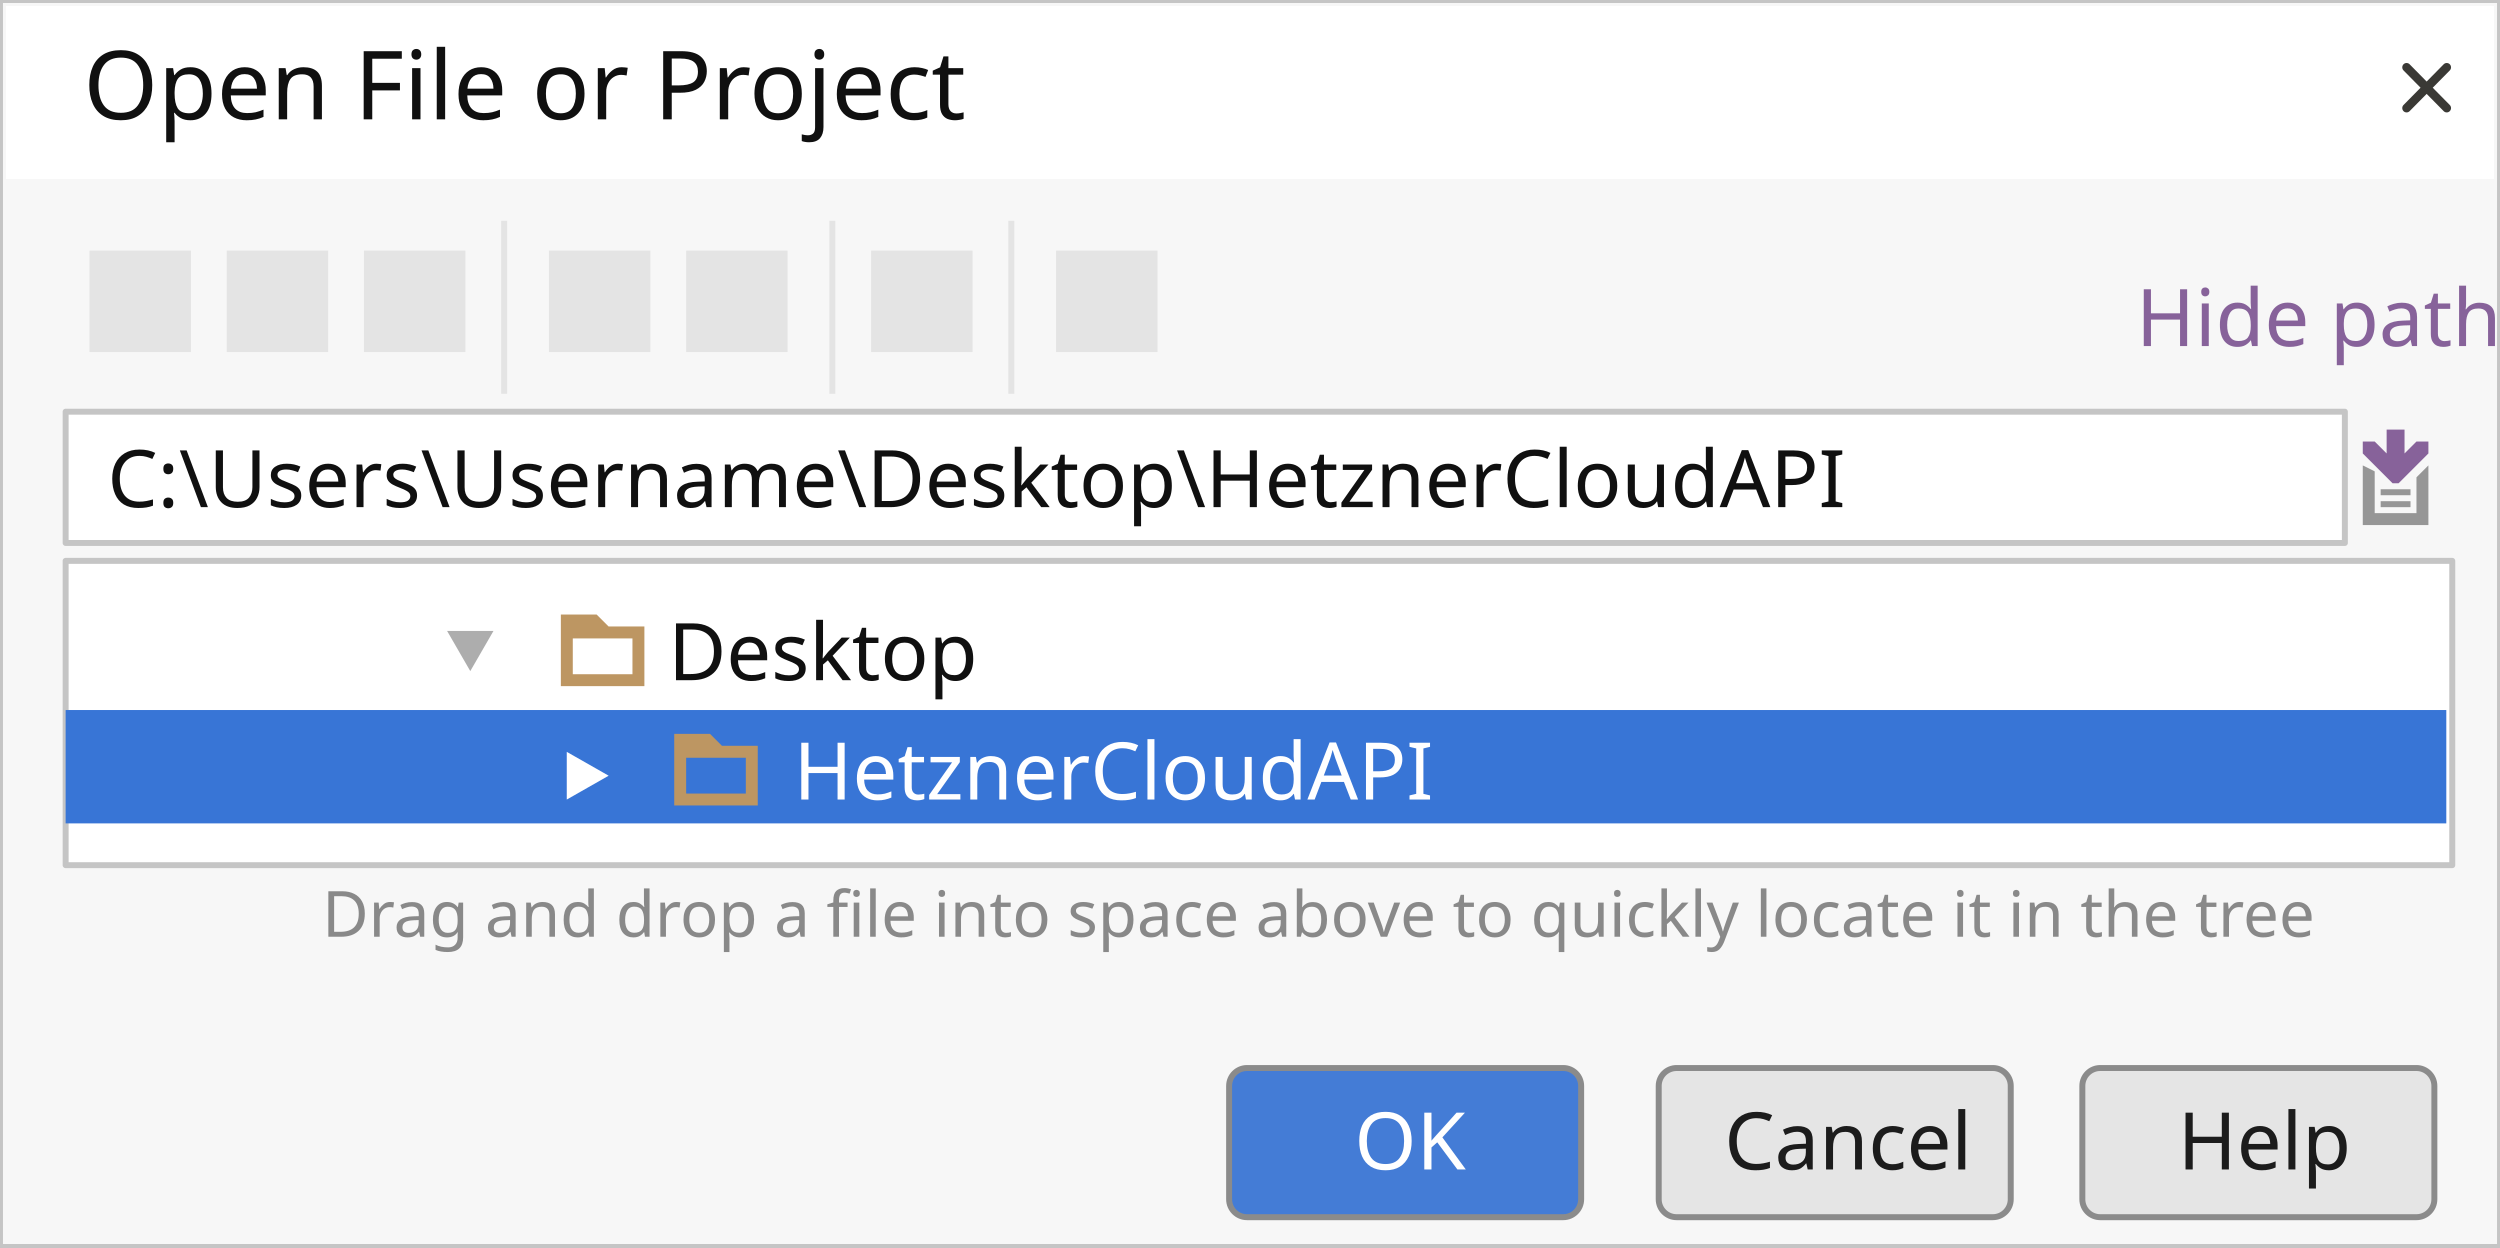
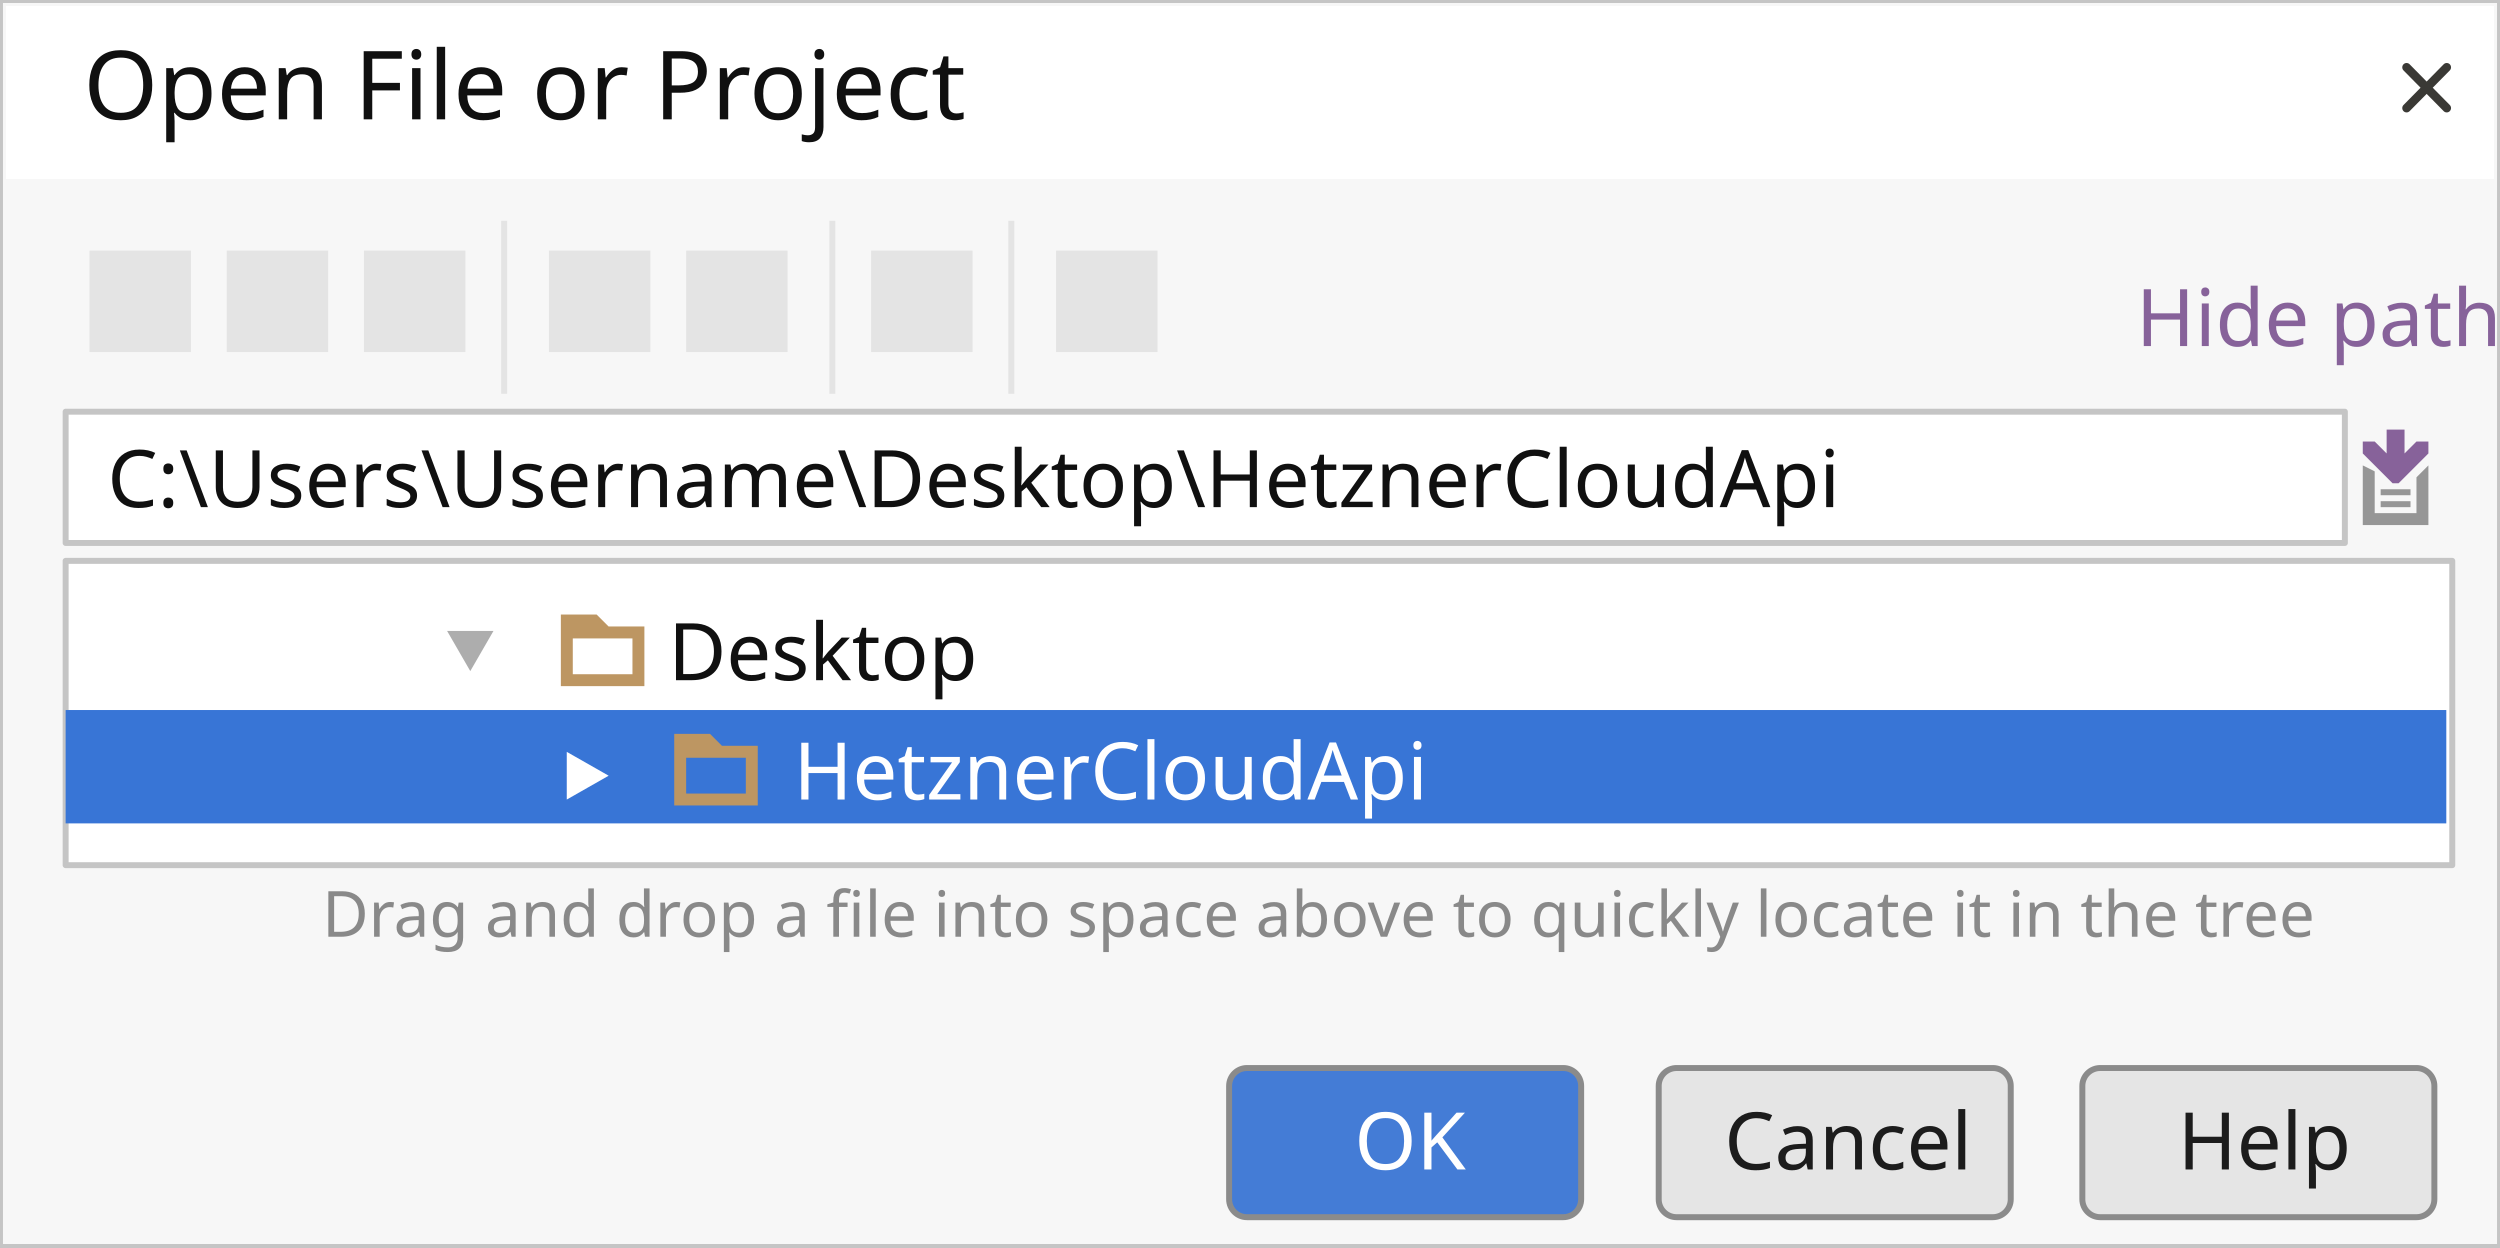
<svg xmlns="http://www.w3.org/2000/svg" preserveAspectRatio="xMidYMid" width="419" height="209" viewBox="0 0 419 209">
  <defs>
    <style>
            .cls-1 {
                fill: #f7f7f7;
            }

            .cls-1, .cls-2 {
                stroke: #c5c5c5;
            }

            .cls-1, .cls-17, .cls-18, .cls-2 {
                stroke-linejoin: round;
                stroke-width: 1px;
            }

            .cls-12, .cls-14, .cls-2, .cls-3 {
                fill: #fff;
            }

            .cls-4 {
                fill: #3a3935;
            }

            .cls-13, .cls-14, .cls-15, .cls-16, .cls-22, .cls-23, .cls-24, .cls-4 {
                fill-rule: evenodd;
            }

            .cls-16, .cls-5 {
                fill: #3875d6;
            }

            .cls-6, .cls-7 {
                font-size: 16px;
            }

            .cls-11, .cls-7 {
                fill: #101010;
            }

            .cls-11, .cls-12, .cls-19, .cls-20, .cls-7, .cls-9 {
                font-family: "Myriad Pro";
            }

            .cls-8, .cls-9 {
                font-size: 10.667px;
            }

            .cls-9 {
                fill: #898989;
            }

            .cls-10, .cls-11, .cls-12, .cls-19, .cls-20 {
                font-size: 13.333px;
            }

            .cls-13 {
                fill: #adadad;
            }

            .cls-15 {
                fill: #bd9662;
            }

            .cls-17 {
                fill: #447cd6;
            }

            .cls-17, .cls-18 {
                stroke: #8b8b8b;
            }

            .cls-18 {
                fill: #e5e5e5;
            }

            .cls-19 {
                fill: #1c1c1c;
            }

            .cls-20, .cls-24 {
                fill: #87629a;
            }

            .cls-21, .cls-22 {
                fill: #e4e4e4;
            }

            .cls-23 {
                fill: #969696;
            }
        </style>
  </defs>
  <rect width="419" height="209" class="cls-1" />
  <rect x="11" y="69" width="382" height="22" class="cls-2" />
  <rect x="11" y="94" width="400" height="51" class="cls-2" />
  <rect x="1" y="1" width="417" height="29" class="cls-3" />
  <path d="M410.582,11.806 L407.726,14.701 L410.582,17.596 L410.582,17.596 C410.712,17.728 410.793,17.911 410.793,18.113 C410.793,18.516 410.470,18.844 410.072,18.844 C409.872,18.844 409.692,18.762 409.562,18.629 L409.562,18.629 L406.706,15.735 L403.851,18.629 L403.851,18.629 C403.720,18.762 403.540,18.844 403.341,18.844 C402.943,18.844 402.620,18.516 402.620,18.113 C402.620,17.911 402.700,17.728 402.831,17.596 L402.831,17.596 L405.686,14.701 L402.831,11.806 L402.831,11.806 C402.700,11.674 402.620,11.491 402.620,11.289 C402.620,10.885 402.943,10.558 403.341,10.558 C403.540,10.558 403.720,10.640 403.851,10.772 L403.851,10.772 L406.706,13.667 L409.562,10.772 L409.562,10.772 C409.692,10.640 409.872,10.558 410.072,10.558 C410.470,10.558 410.793,10.885 410.793,11.289 C410.793,11.491 410.712,11.674 410.582,11.806 L410.582,11.806 Z" class="cls-4" />
  <rect x="11" y="119" width="399" height="19" class="cls-5" />
  <text x="14" y="20" class="cls-6">
    <tspan class="cls-7">Open File or Project</tspan>
  </text>
  <text x="54" y="157" class="cls-8">
    <tspan class="cls-9">Drag and drop a file into space above to quickly locate it in the tree</tspan>
  </text>
  <text x="18" y="85" class="cls-10">
-     <tspan class="cls-11">C:\Users\Username\Desktop\HetznerCloudAPI</tspan>
+     <tspan class="cls-11">C:\Users\Username\Desktop\HetznerCloudApi</tspan>
  </text>
  <text x="112" y="114" class="cls-10">
    <tspan class="cls-11">Desktop</tspan>
  </text>
  <text x="133" y="134" class="cls-10">
-     <tspan class="cls-12">HetznerCloudAPI</tspan>
+     <tspan class="cls-12">HetznerCloudApi</tspan>
  </text>
  <path d="M78.820,112.477 L74.931,105.741 L82.709,105.741 L78.820,112.477 Z" class="cls-13" />
  <path d="M102.009,130.008 L94.990,134.007 L94.990,126.010 L102.009,130.008 Z" class="cls-14" />
  <path d="M108.000,105.000 L108.000,115.000 L94.000,115.000 L94.000,103.000 L100.000,103.000 L102.000,105.000 L108.000,105.000 Z" class="cls-15" />
  <path d="M106.000,107.000 L106.000,113.000 L96.000,113.000 L96.000,107.000 L106.000,107.000 Z" class="cls-14" />
  <path d="M127.000,125.000 L127.000,135.000 L113.000,135.000 L113.000,123.000 L119.000,123.000 L121.000,125.000 L127.000,125.000 Z" class="cls-15" />
  <path d="M125.000,127.000 L125.000,133.000 L115.000,133.000 L115.000,127.000 L125.000,127.000 Z" class="cls-16" />
  <rect x="206" y="179" width="59" height="25" rx="3" ry="3" class="cls-17" />
  <rect x="278" y="179" width="59" height="25" rx="3" ry="3" class="cls-18" />
  <rect x="349" y="179" width="59" height="25" rx="3" ry="3" class="cls-18" />
  <text x="227" y="196" class="cls-10">
    <tspan class="cls-12">OK</tspan>
  </text>
  <text x="289" y="196" class="cls-10">
    <tspan class="cls-19">Cancel</tspan>
  </text>
  <text x="365" y="196" class="cls-10">
    <tspan class="cls-19">Help</tspan>
  </text>
  <text x="358" y="58" class="cls-10">
    <tspan class="cls-20">Hide path</tspan>
  </text>
  <rect x="15" y="42" width="17" height="17" class="cls-21" />
  <rect x="38" y="42" width="17" height="17" class="cls-21" />
  <rect x="61" y="42" width="17" height="17" class="cls-21" />
  <rect x="92" y="42" width="17" height="17" class="cls-21" />
  <rect x="146" y="42" width="17" height="17" class="cls-21" />
  <rect x="177" y="42" width="17" height="17" class="cls-21" />
  <rect x="115" y="42" width="17" height="17" class="cls-21" />
  <path d="M84.000,37.000 L85.000,37.000 L85.000,66.000 L84.000,66.000 L84.000,37.000 Z" class="cls-22" />
  <path d="M139.000,37.000 L140.000,37.000 L140.000,66.000 L139.000,66.000 L139.000,37.000 Z" class="cls-22" />
  <path d="M169.000,37.000 L170.000,37.000 L170.000,66.000 L169.000,66.000 L169.000,37.000 Z" class="cls-22" />
  <path d="M407.000,78.000 L407.000,88.000 L396.000,88.000 L396.000,78.000 L398.000,79.000 L398.000,86.000 L405.000,86.000 L405.000,80.000 L407.000,78.000 Z" class="cls-23" />
  <path d="M399.000,83.000 L399.000,82.000 L404.000,82.000 L404.000,83.000 L399.000,83.000 Z" class="cls-23" />
  <path d="M399.000,85.000 L399.000,84.000 L404.000,84.000 L404.000,85.000 L399.000,85.000 Z" class="cls-23" />
  <path d="M407.000,76.000 L402.000,81.000 L401.000,81.000 L396.000,76.000 L396.000,74.000 L398.000,74.000 L400.000,76.000 L400.000,72.000 L403.000,72.000 L403.000,76.000 L405.000,74.000 L407.000,74.000 L407.000,76.000 Z" class="cls-24" />
</svg>
